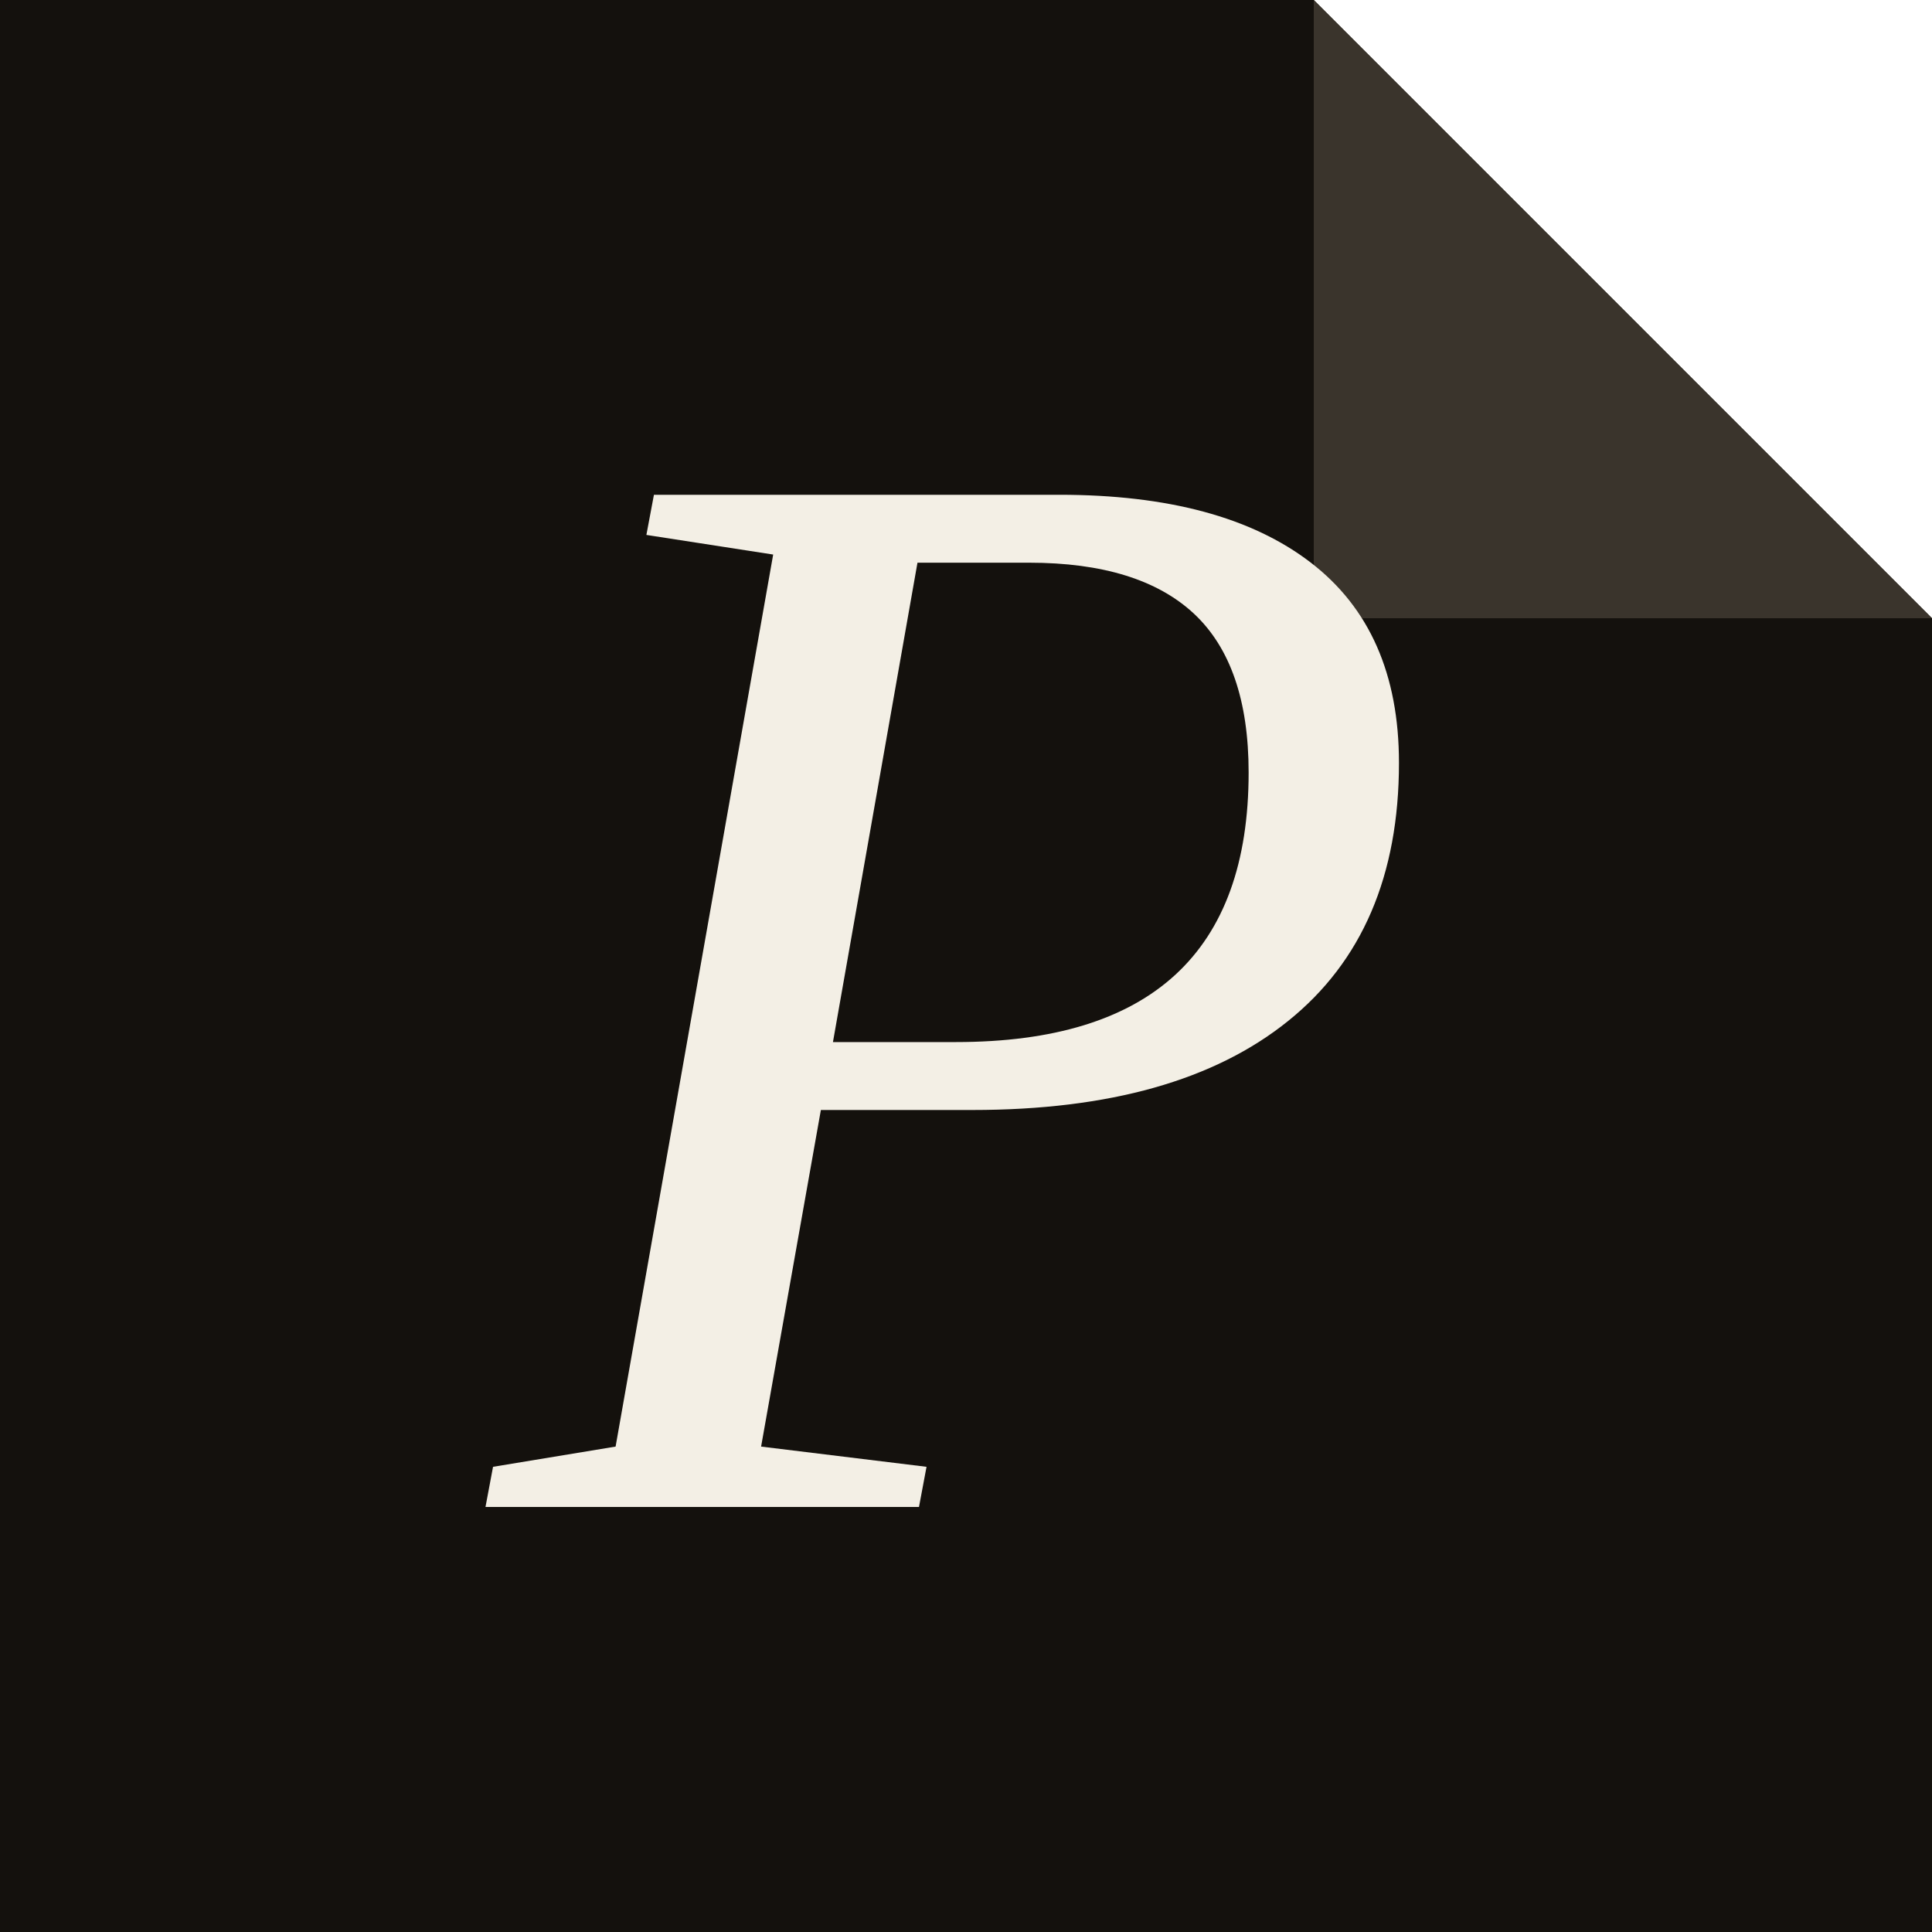
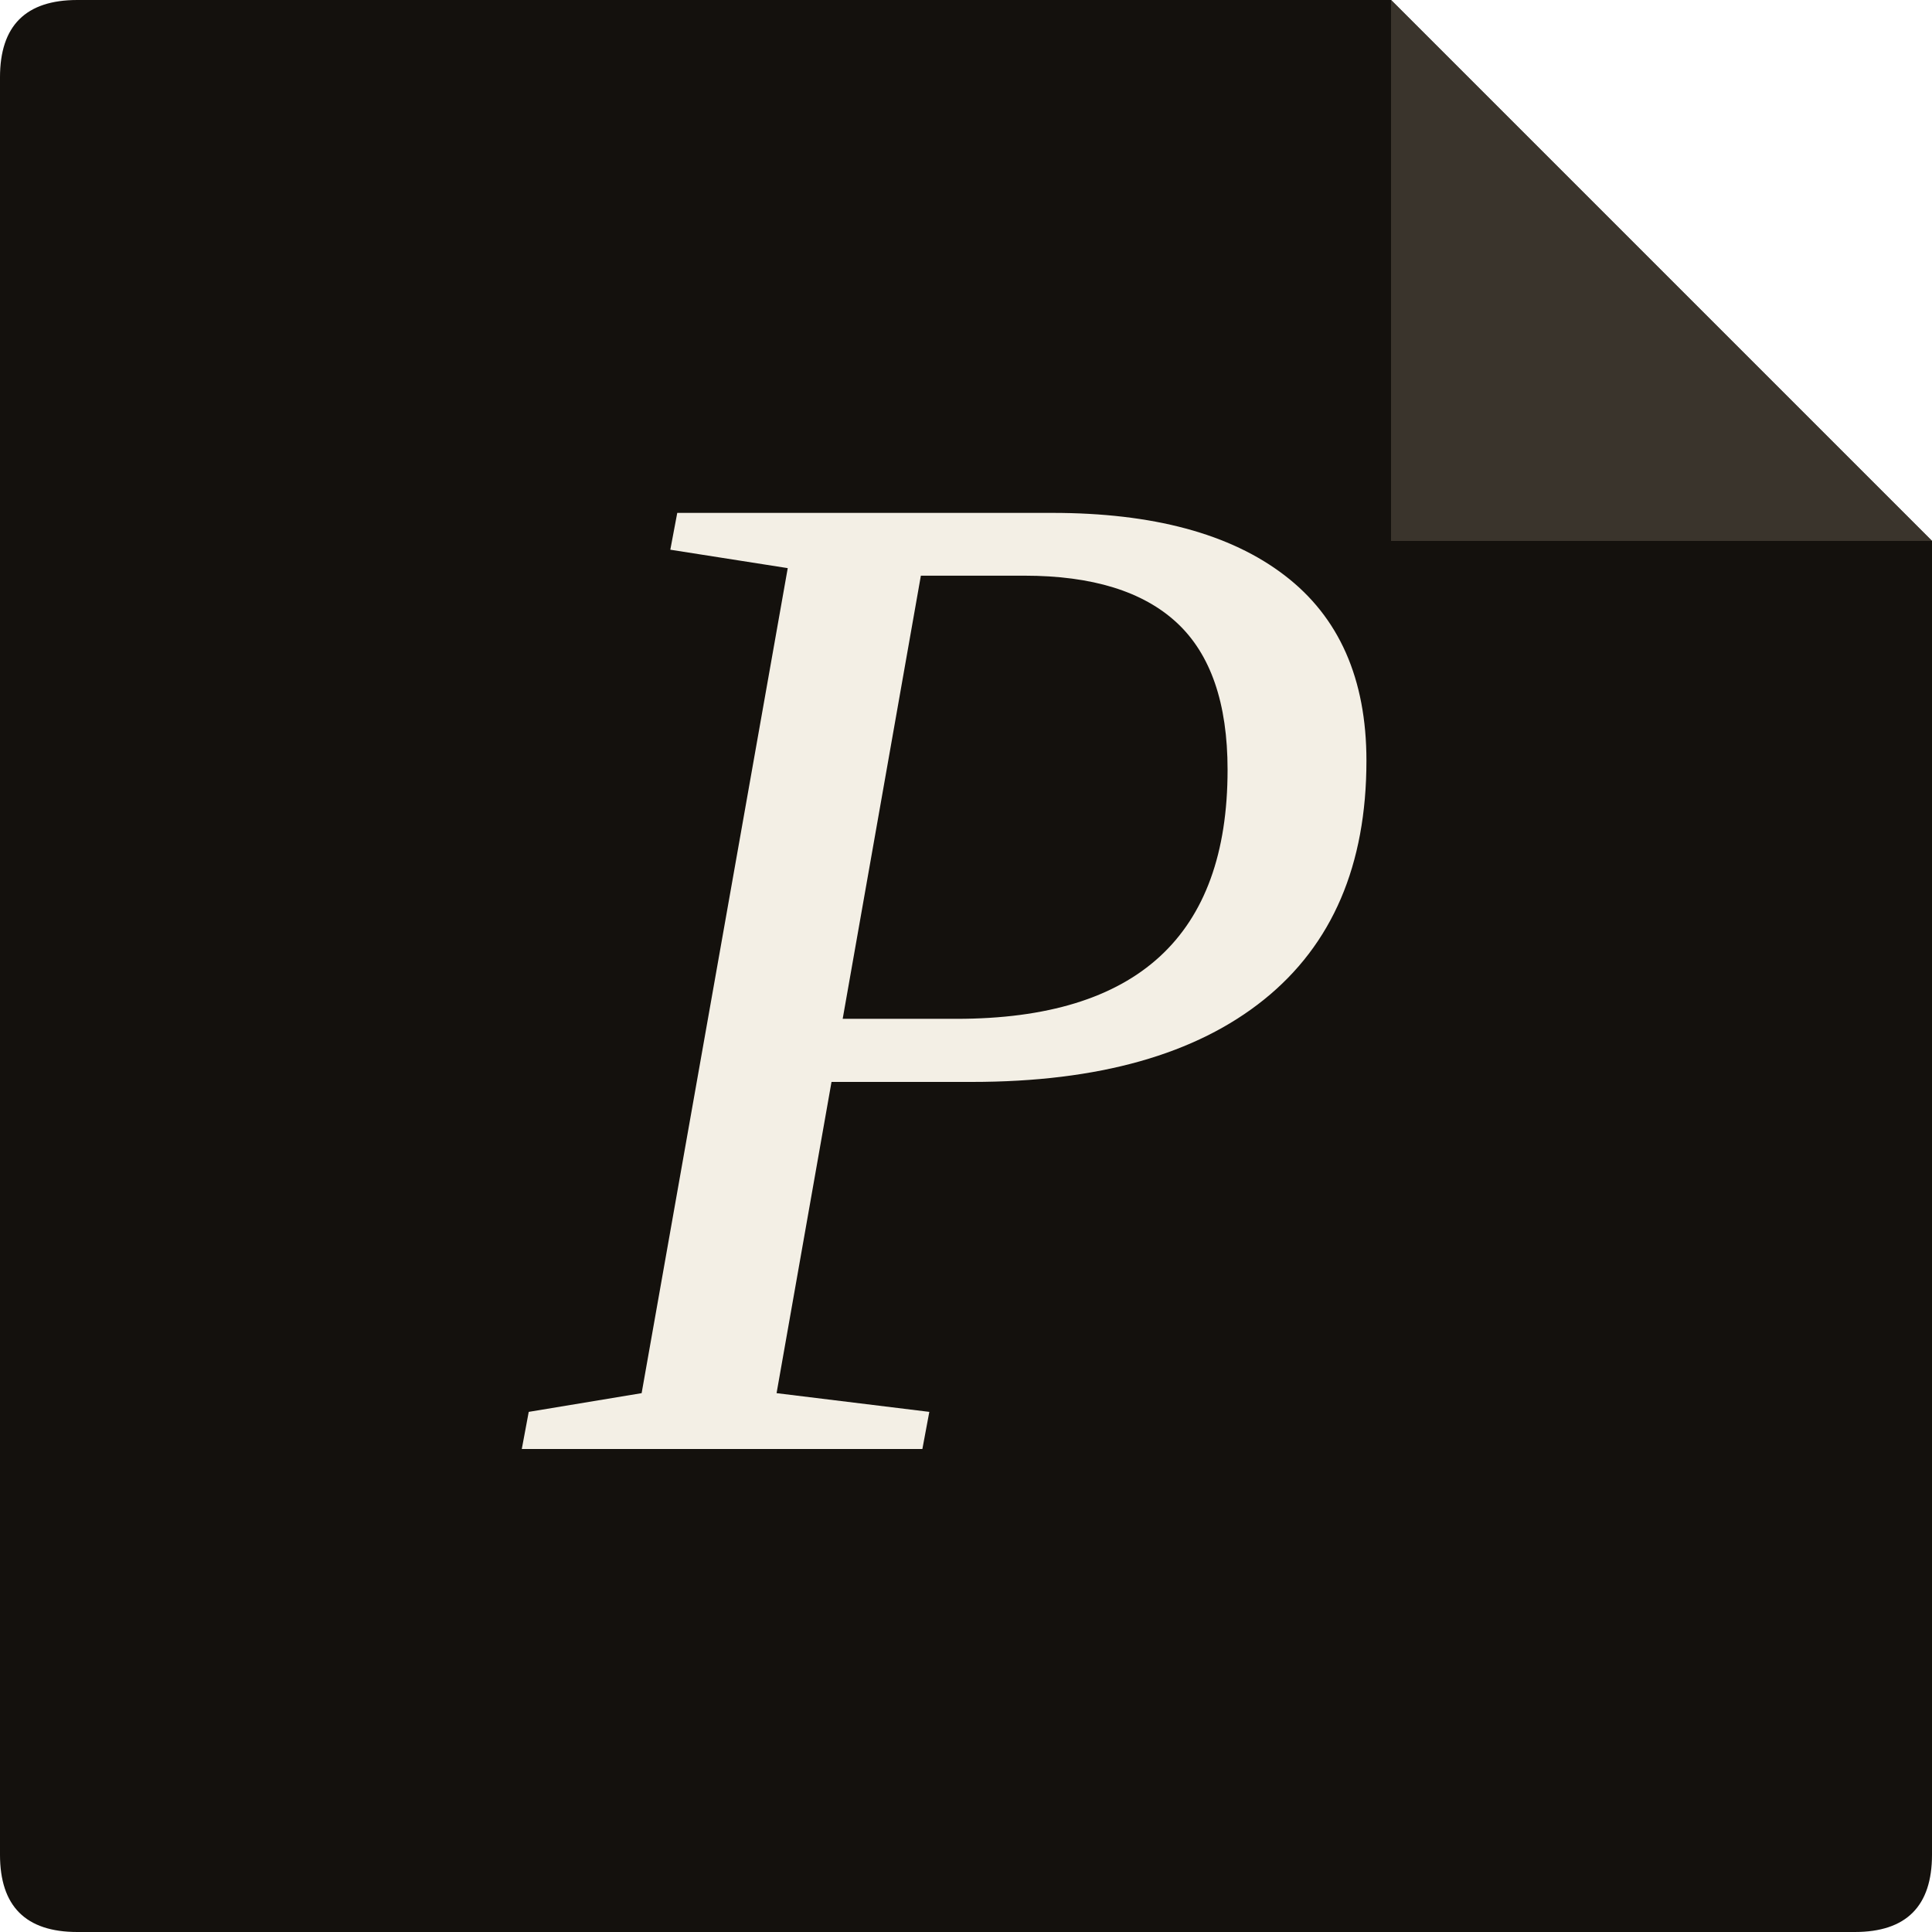
<svg xmlns="http://www.w3.org/2000/svg" viewBox="0 0 100 100" width="100" height="100">
-   <path d="M 0 0 H 68 L 100 32 V 100 H 0 Z" fill="#14110d" />
-   <path d="M 68 0 L 100 32 H 68 Z" fill="#3a342c" />
-   <text x="50" y="78" font-family="Fraunces, 'Times New Roman', serif" font-style="italic" font-weight="500" font-size="80" fill="#f3efe5" text-anchor="middle" letter-spacing="-3">P</text>
+   <path d="M 3 0 H 72 L 100 28 V 96 Q 100 100 96 100 H 4 Q 0 100 0 96 V 4 Q 0 0 4 0 Z" fill="#14110d" />
+   <path d="M 72 0 L 100 28 H 72 Z" fill="#3a342c" />
+   <text x="50" y="75" font-family="Fraunces, 'Times New Roman', serif" font-style="italic" font-weight="400" font-size="74" fill="#f3efe5" text-anchor="middle" letter-spacing="-3">P</text>
</svg>
